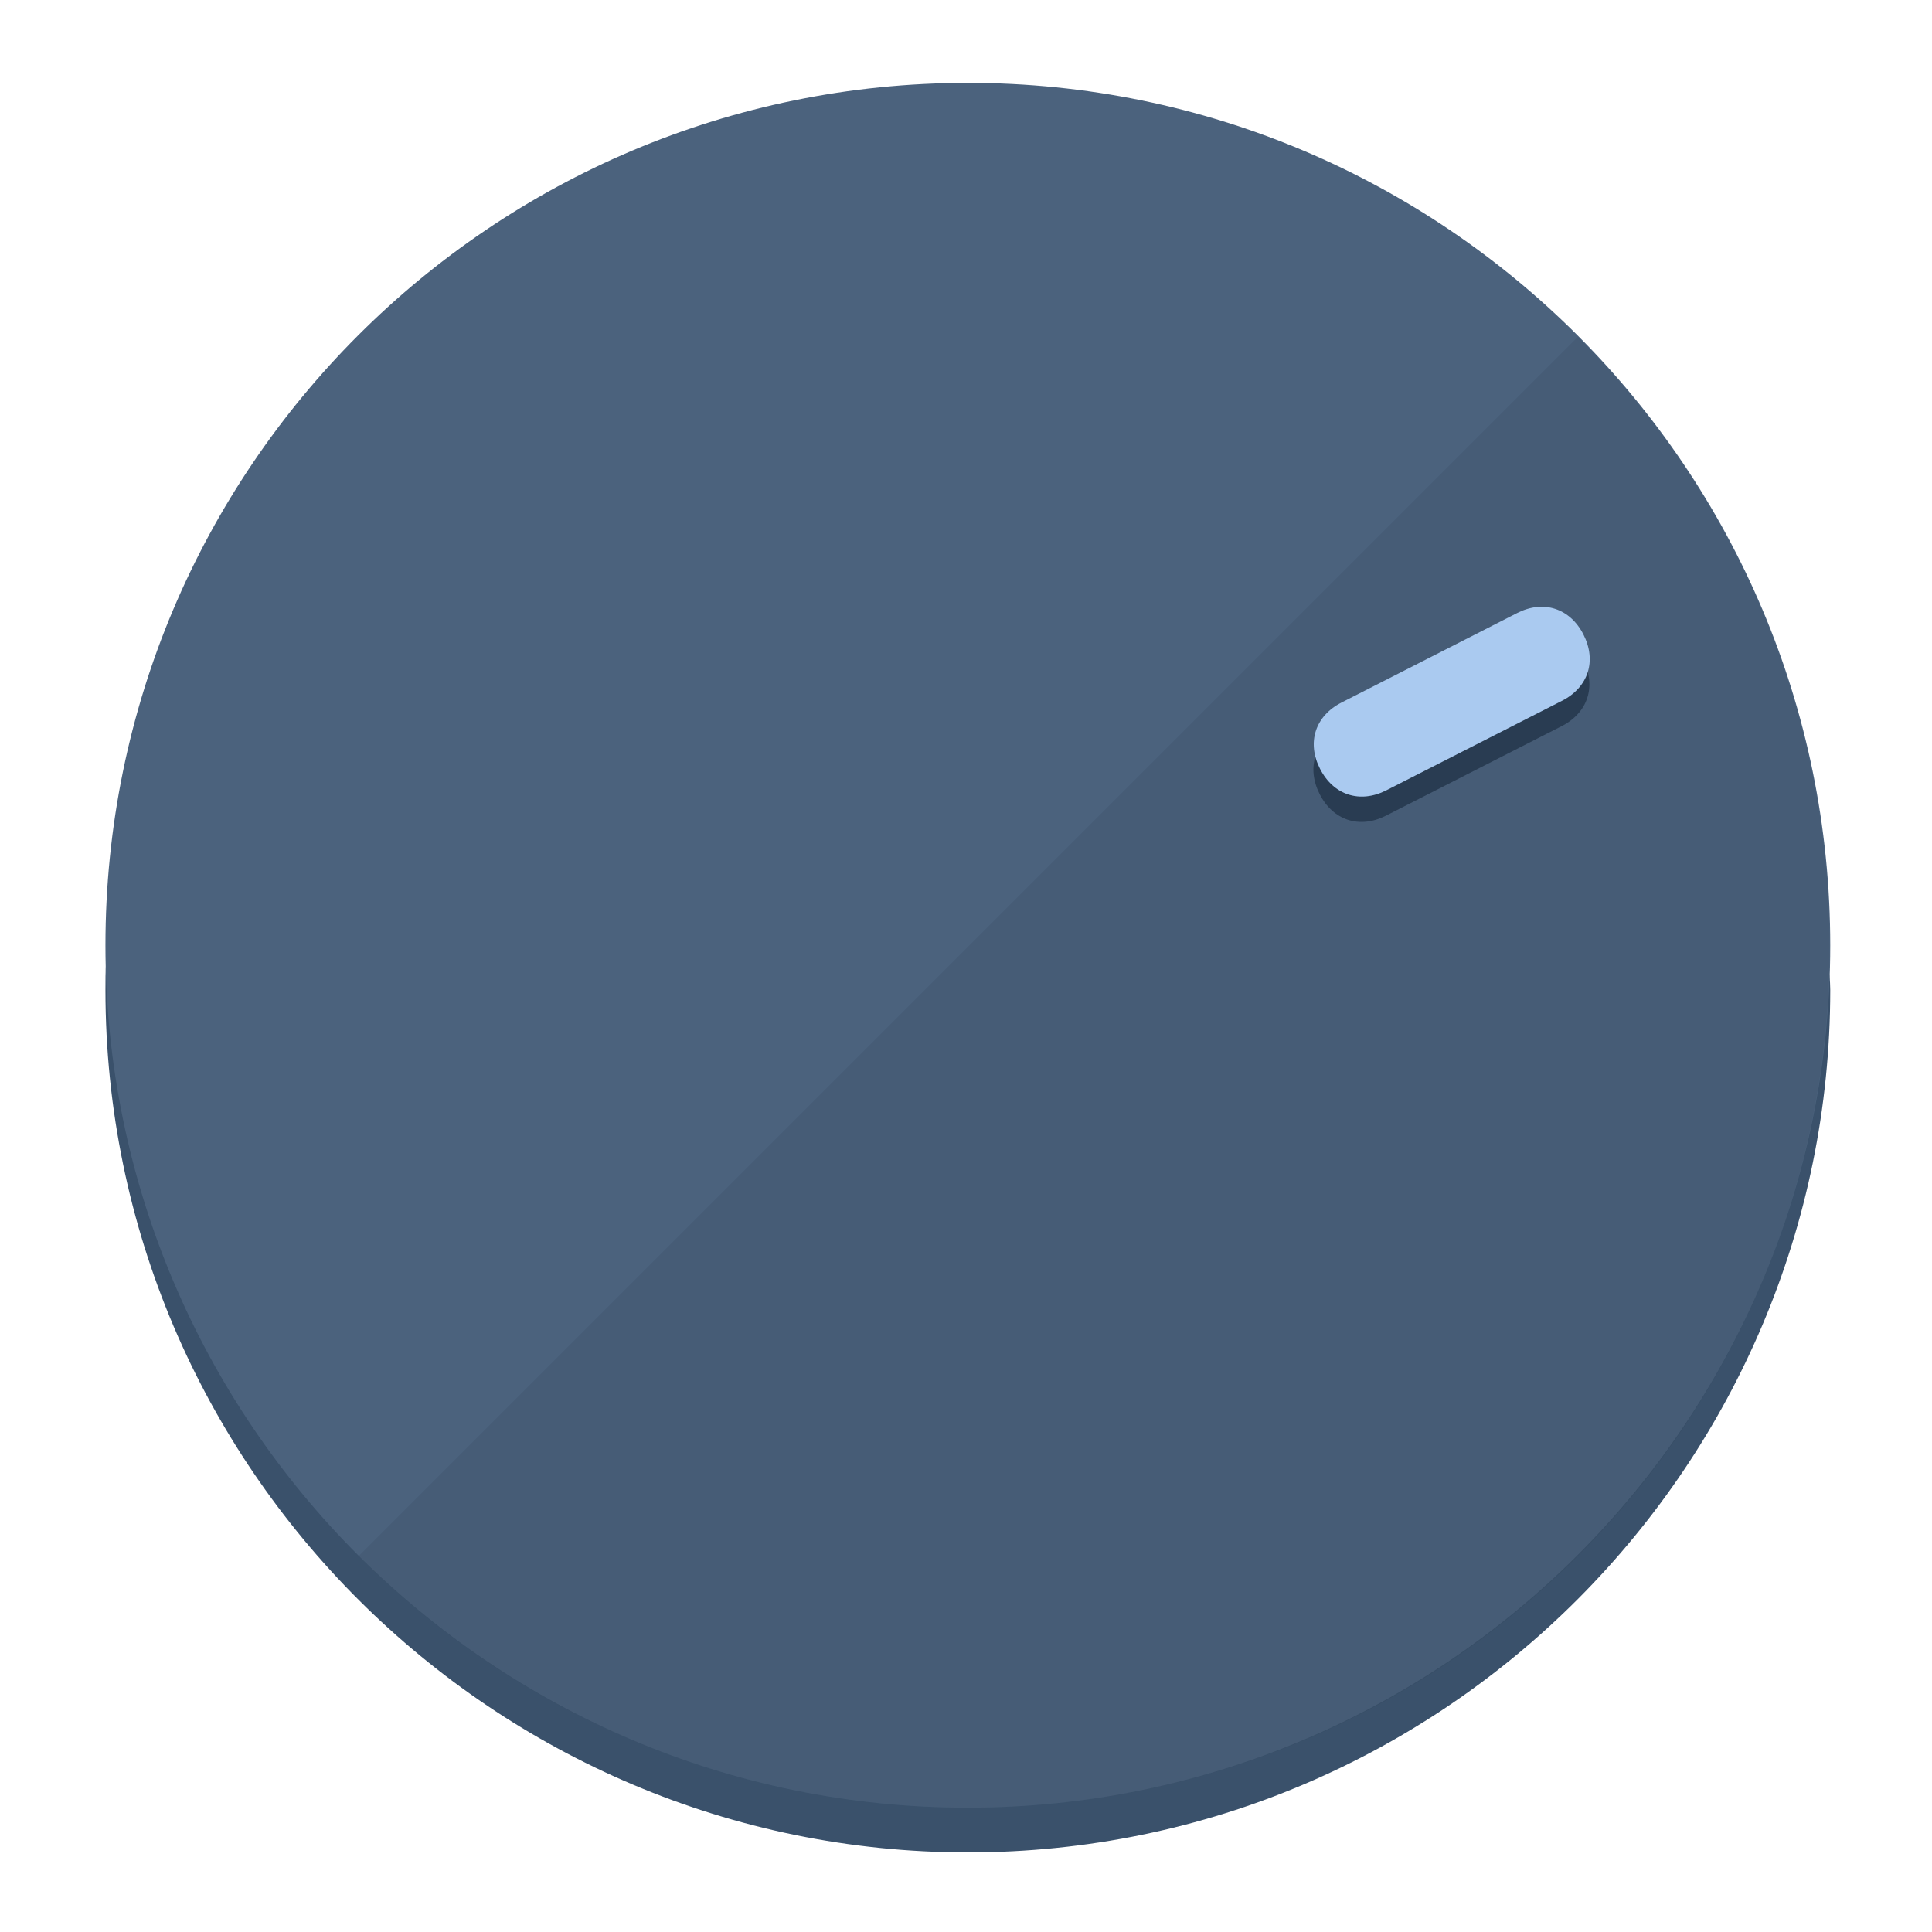
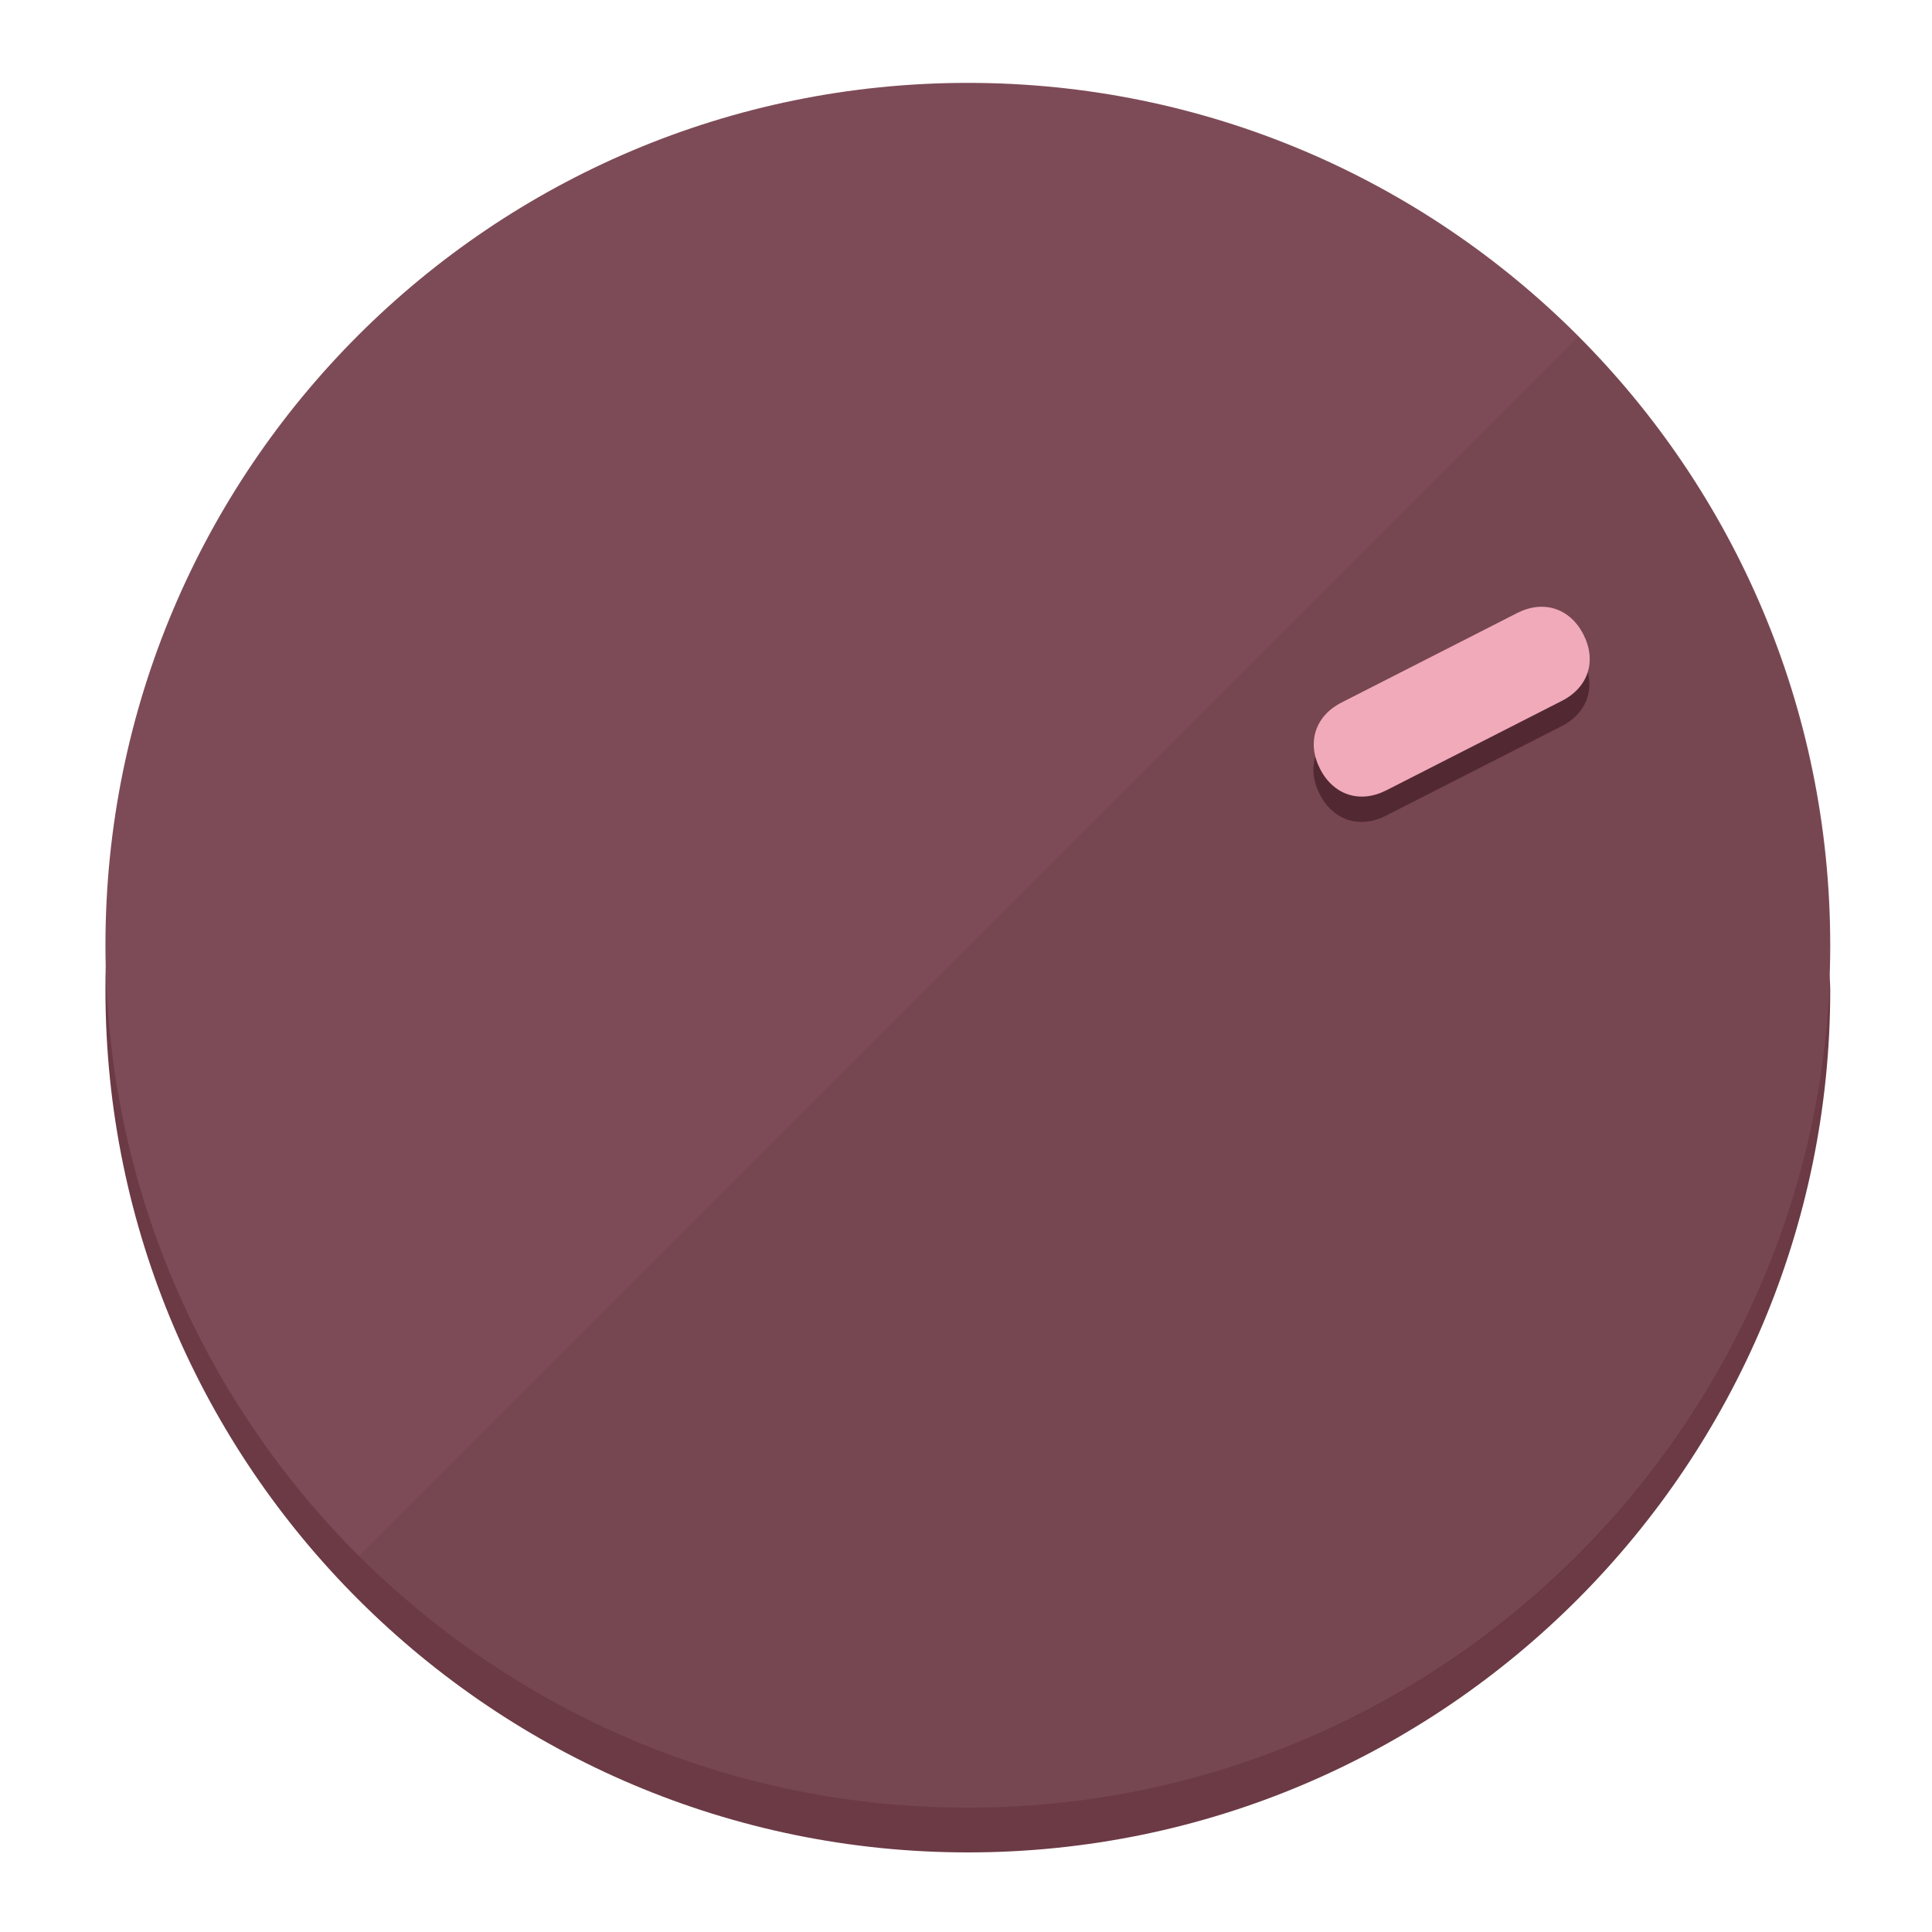
<svg xmlns="http://www.w3.org/2000/svg" height="120px" width="120px" version="1.1" id="Layer_1" viewBox="0 0 496.8 496.8" xml:space="preserve">
  <defs id="defs23" />
  <g id="g3158">
-     <path style="display:inline;fill:#3A516B;fill-opacity:1;stroke-width:1.584" d="m 248.875,445.92 c 116.582,0 212.89,-91.238 220.493,-205.286 0,5.069 1.267,8.87 1.267,13.939 0,121.651 -98.842,221.76 -221.76,221.76 -121.651,0 -221.76,-98.842 -221.76,-221.76 0,-5.069 0,-8.87 1.267,-13.939 7.603,114.048 103.91,205.286 220.493,205.286 z" id="path8" />
-     <circle style="display:inline;fill:#4B627D;fill-opacity:1;stroke-width:1.584" cx="248.875" cy="243.071" r="221.76" id="circle12" />
-     <path style="display:inline;fill:#293C52;fill-opacity:0.154;stroke-width:1.587" d="m 405.744,86.606 c 86.308,86.308 86.308,227.193 0,313.5 -86.308,86.308 -227.193,86.308 -313.5,0" id="path14" />
+     <path style="display:inline;fill:#6B3A45;fill-opacity:1;stroke-width:1.584" d="m 248.875,445.92 c 116.582,0 212.89,-91.238 220.493,-205.286 0,5.069 1.267,8.87 1.267,13.939 0,121.651 -98.842,221.76 -221.76,221.76 -121.651,0 -221.76,-98.842 -221.76,-221.76 0,-5.069 0,-8.87 1.267,-13.939 7.603,114.048 103.91,205.286 220.493,205.286 z" id="path8" />
+     <circle style="display:inline;fill:#7D4B57;fill-opacity:1;stroke-width:1.584" cx="248.875" cy="243.071" r="221.76" id="circle12" />
+     <path style="display:inline;fill:#522932;fill-opacity:0.154;stroke-width:1.587" d="m 405.744,86.606 c 86.308,86.308 86.308,227.193 0,313.5 -86.308,86.308 -227.193,86.308 -313.5,0" id="path14" />
  </g>
  <g id="g3198">
    <circle style="display:none;fill:#000000;fill-opacity:0;stroke-width:1.584" cx="329.835" cy="-110.802" r="221.76" id="circle12-3" transform="rotate(63)" />
-     <path style="display:inline;fill:#293C52;fill-opacity:1;stroke-width:1.584" d="m 356.39,209.744 c -6.774,3.452 -13.592,1.237 -17.044,-5.538 v 0 c -3.452,-6.774 -1.237,-13.592 5.538,-17.044 l 45.163,-23.012 c 6.775,-3.452 13.592,-1.237 17.044,5.538 v 0 c 3.452,6.774 1.237,13.592 -5.538,17.044 z" id="path3789" />
-     <path style="display:inline;fill:#AACAF0;stroke-width:1.584" d="m 356.478,203.228 c -6.774,3.452 -13.592,1.237 -17.044,-5.538 v 0 c -3.452,-6.774 -1.237,-13.592 5.538,-17.044 l 45.163,-23.012 c 6.774,-3.452 13.592,-1.237 17.044,5.538 v 0 c 3.452,6.775 1.237,13.592 -5.538,17.044 z" id="path915" />
+     <path style="display:inline;fill:#522932;fill-opacity:1;stroke-width:1.584" d="m 356.39,209.744 c -6.774,3.452 -13.592,1.237 -17.044,-5.538 v 0 c -3.452,-6.774 -1.237,-13.592 5.538,-17.044 l 45.163,-23.012 c 6.775,-3.452 13.592,-1.237 17.044,5.538 v 0 c 3.452,6.774 1.237,13.592 -5.538,17.044 z" id="path3789" />
+     <path style="display:inline;fill:#F0AABA;stroke-width:1.584" d="m 356.478,203.228 c -6.774,3.452 -13.592,1.237 -17.044,-5.538 v 0 c -3.452,-6.774 -1.237,-13.592 5.538,-17.044 l 45.163,-23.012 c 6.774,-3.452 13.592,-1.237 17.044,5.538 v 0 c 3.452,6.775 1.237,13.592 -5.538,17.044 z" id="path915" />
  </g>
</svg>
